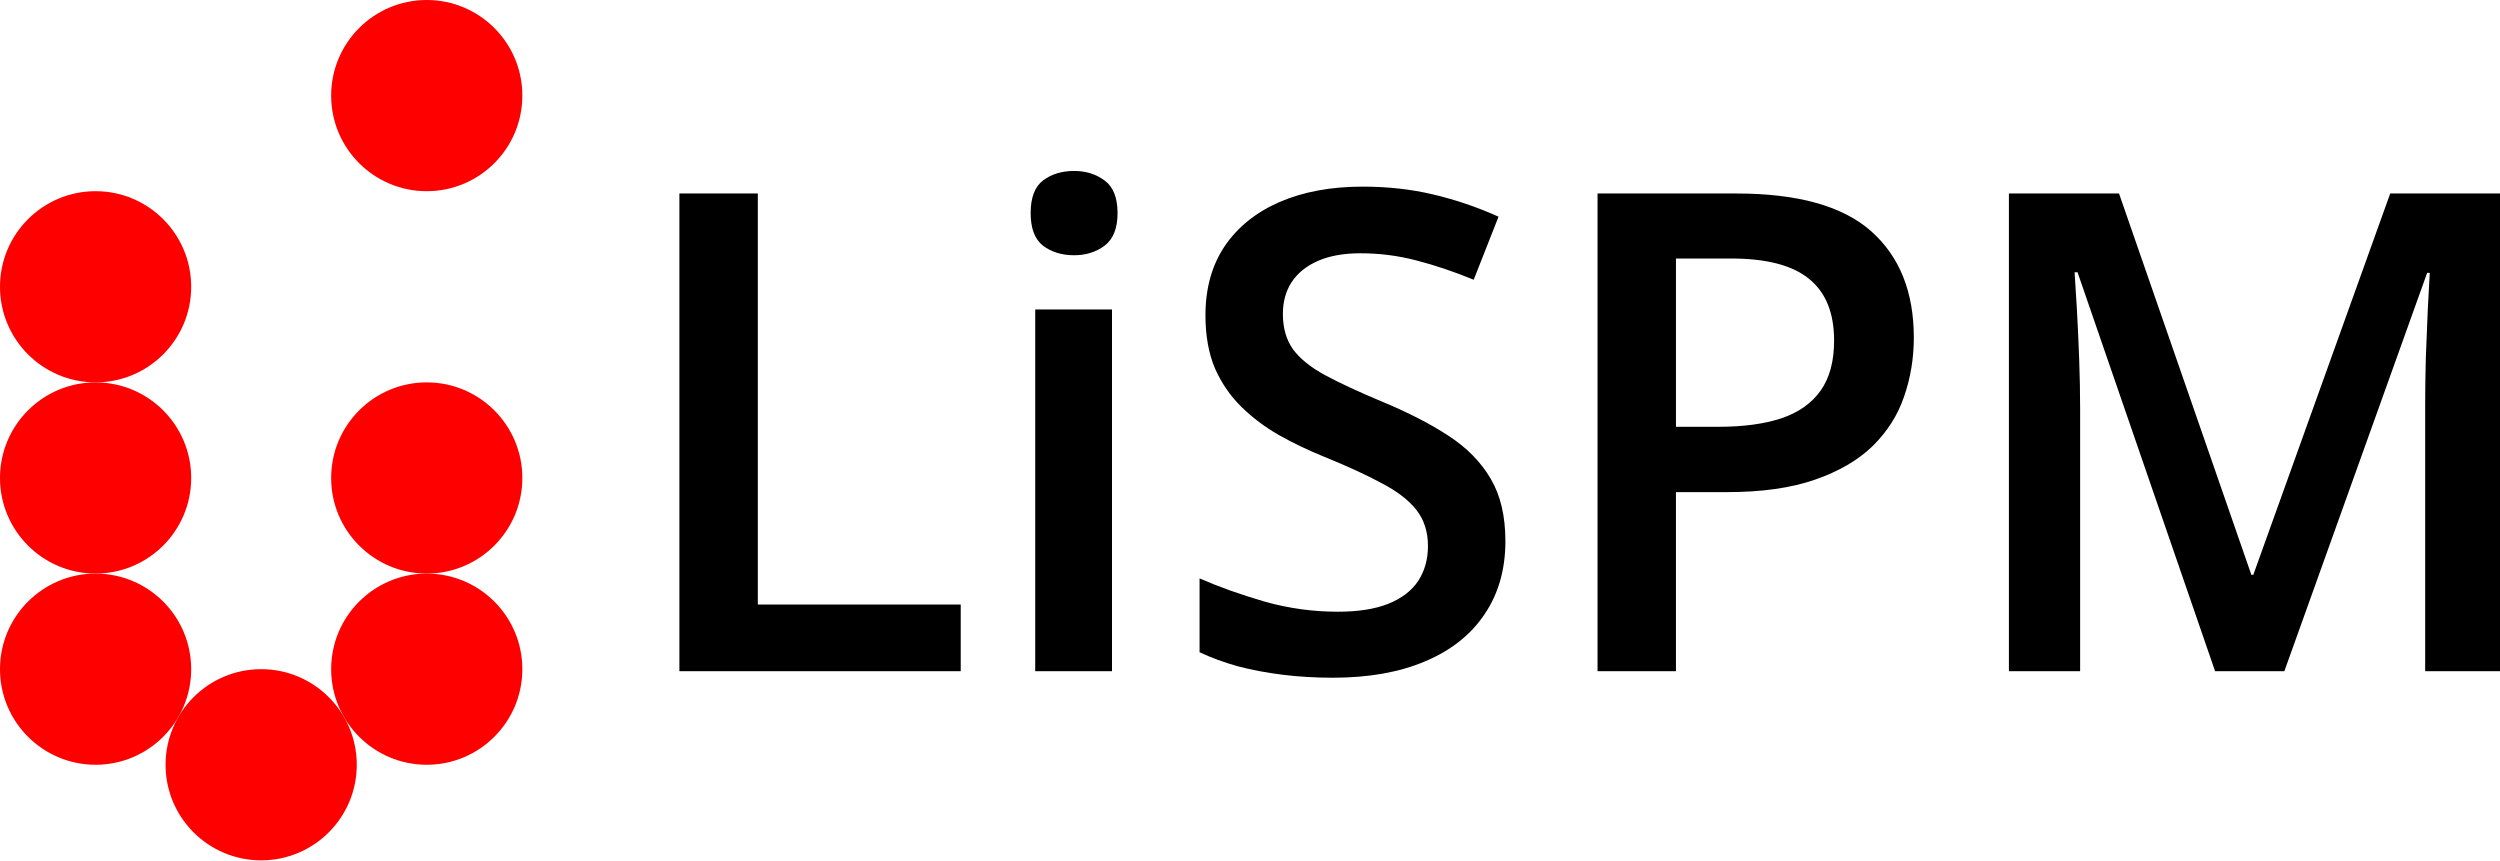
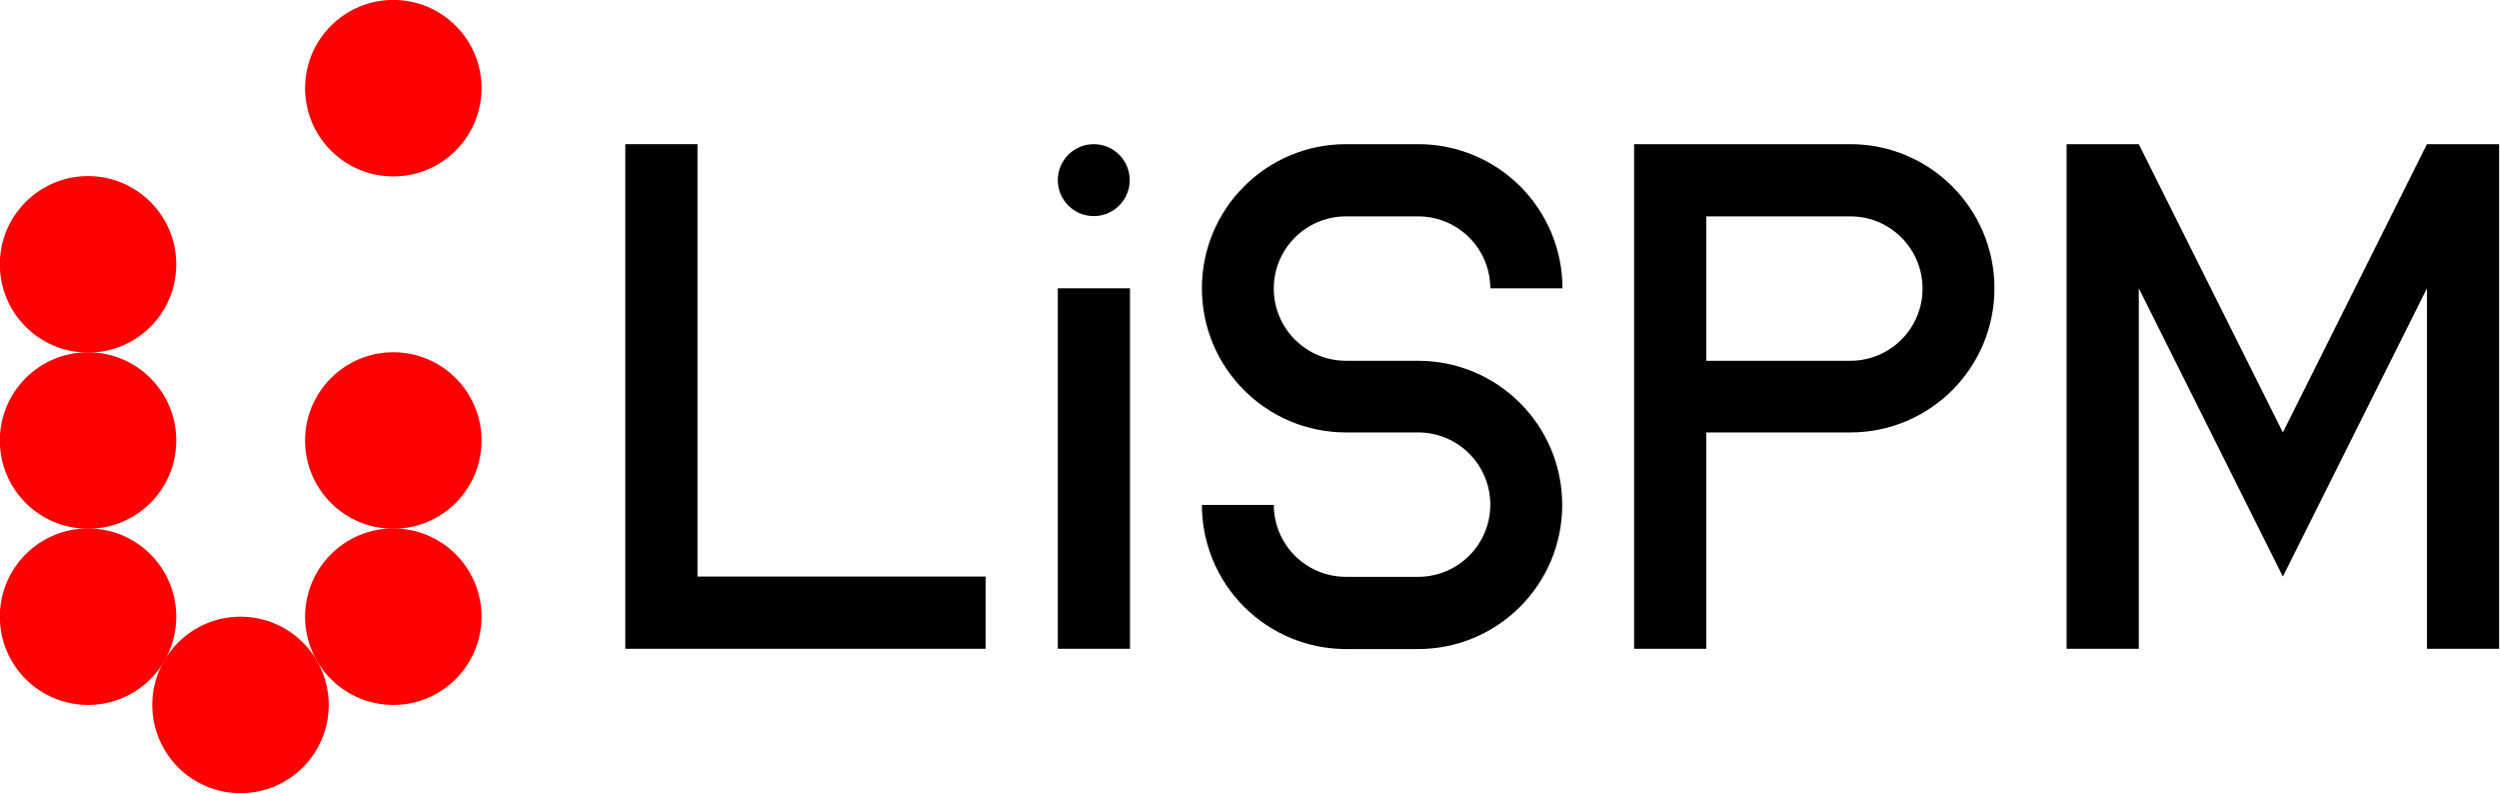
- <svg xmlns="http://www.w3.org/2000/svg" width="691.935mm" height="238.125mm" viewBox="0 0 691.935 238.125" version="1.1" id="svg1">
-   <defs id="defs1">
-     <rect x="12.124" y="-5" width="51.962" height="24" id="rect3" />
-   </defs>
-   <g id="layer1" transform="translate(-19.36885,26.45833)">
-     <path d="M 207.408,159.308 V 27.094 h 21.704 V 140.86 h 56.159 v 18.448 z M 327.142,59.198 V 159.308 H 305.89 V 59.198 Z M 316.652,20.855 q 4.883,0 8.41,2.623 3.617,2.623 3.617,9.043 0,6.33 -3.617,9.043 -3.527,2.623 -8.41,2.623 -5.064,0 -8.591,-2.623 -3.436,-2.713 -3.436,-9.043 0,-6.421 3.436,-9.043 3.527,-2.623 8.591,-2.623 z M 436.024,123.316 q 0,11.756 -5.788,20.257 -5.697,8.501 -16.459,13.022 -10.671,4.522 -25.502,4.522 -7.235,0 -13.836,-0.814 -6.602,-0.814 -12.48,-2.351 -5.788,-1.628 -10.581,-3.889 v -20.438 q 8.049,3.527 17.996,6.421 9.948,2.803 20.257,2.803 8.41,0 13.927,-2.17 5.607,-2.261 8.32,-6.33 2.713,-4.16 2.713,-9.676 0,-5.878 -3.165,-9.948 -3.165,-4.07 -9.586,-7.416 -6.33,-3.436 -15.916,-7.325 -6.511,-2.623 -12.48,-5.969 -5.878,-3.346 -10.49,-7.868 -4.612,-4.522 -7.325,-10.671 -2.623,-6.24 -2.623,-14.65 0,-11.214 5.336,-19.172 5.426,-7.958 15.193,-12.209 9.857,-4.25 22.97,-4.25 10.4,0 19.534,2.17 9.224,2.17 18.087,6.149 l -6.873,17.454 q -8.139,-3.346 -15.826,-5.336 -7.596,-1.99 -15.555,-1.99 -6.873,0 -11.666,2.08 -4.793,2.08 -7.325,5.878 -2.442,3.708 -2.442,8.862 0,5.788 2.803,9.767 2.894,3.889 8.862,7.144 6.059,3.256 15.555,7.235 10.942,4.522 18.539,9.496 7.687,4.974 11.756,11.937 4.07,6.873 4.07,17.273 z m 63.937,-96.221 q 25.593,0 37.349,10.49 11.756,10.49 11.756,29.391 0,8.591 -2.713,16.368 -2.623,7.687 -8.682,13.655 -6.059,5.878 -16.007,9.315 -9.857,3.436 -24.327,3.436 h -14.108 v 49.558 H 461.526 V 27.094 Z m -1.447,17.996 h -15.283 v 46.573 h 11.847 q 10.219,0 17.363,-2.351 7.144,-2.442 10.852,-7.687 3.708,-5.245 3.708,-13.836 0,-11.485 -6.963,-17.092 -6.873,-5.607 -21.523,-5.607 z M 632.446,159.308 594.373,48.889 h -0.814 q 0.271,3.708 0.633,10.129 0.362,6.421 0.633,13.746 0.271,7.325 0.271,14.017 V 159.308 H 575.382 V 27.094 h 30.476 l 36.626,105.536 h 0.543 L 680.918,27.094 h 30.386 V 159.308 H 690.594 V 85.695 q 0,-6.059 0.181,-13.113 0.271,-7.054 0.543,-13.384 0.362,-6.33 0.543,-10.129 h -0.723 L 651.618,159.308 Z" id="text3" style="font-weight:600;font-size:185.208px;font-family:'Open Sans';-inkscape-font-specification:'Open Sans, Semi-Bold';stroke-width:0.675" aria-label="LiSPM" />
-     <g id="g1">
-       <circle style="fill:#ff0000;stroke-width:0.265" id="path1" cx="45.827" cy="105.833" r="26.458" />
-       <circle style="fill:#ff0000;stroke-width:0.265" id="path1-6" cx="45.827" cy="52.917" r="26.458" />
-       <circle style="fill:#ff0000;stroke-width:0.265" id="path1-1" cx="45.827" cy="158.75" r="26.458" />
-       <circle style="fill:#ff0000;stroke-width:0.265" id="path1-68" cx="91.654" cy="185.208" r="26.458" />
-       <circle style="fill:#ff0000;stroke-width:0.265" id="path1-4" cx="137.482" cy="158.75" r="26.458" />
-       <circle style="fill:#ff0000;stroke-width:0.265" id="path1-8" cx="137.482" cy="105.833" r="26.458" />
-       <circle style="fill:#ff0000;stroke-width:0.265" id="path1-7" cx="137.482" cy="-7.6987305e-12" r="26.458" />
+ <svg xmlns="http://www.w3.org/2000/svg" width="34.678" height="11" viewBox="0 0 34.678 11" version="1.1" id="svg1">
+   <defs id="defs1" />
+   <g id="layer1" transform="translate(-69.69315,-105.2302)">
+     <g id="g2" transform="matrix(4.619425,0,0,4.619425,-264.6216,-385.4923)">
+       <circle style="fill:#ff0000;stroke-width:0;stroke-opacity:0.654" id="path11-2" cx="73.553" cy="108.082" r="0.265" />
+       <circle style="fill:#ff0000;stroke-width:0;stroke-opacity:0.654" id="path11-4" cx="73.094" cy="108.347" r="0.265" />
+       <circle style="fill:#ff0000;stroke-width:0;stroke-opacity:0.654" id="path11-0" cx="72.636" cy="108.082" r="0.265" />
+       <circle style="fill:#ff0000;stroke-width:0;stroke-opacity:0.654" id="path11-6" cx="72.636" cy="107.553" r="0.265" />
+       <circle style="fill:#ff0000;stroke-width:0;stroke-opacity:0.654" id="path11-1" cx="73.553" cy="107.553" r="0.265" />
+       <circle style="fill:#ff0000;stroke-width:0;stroke-opacity:0.654" id="path11-65" cx="72.636" cy="107.024" r="0.265" />
+       <circle style="fill:#ff0000;stroke-width:0;stroke-opacity:0.654" id="path11-45" cx="73.553" cy="106.495" r="0.265" />
+     </g>
+     <g id="g1" transform="matrix(3.779479,0,0,3.779479,-201.6249,-295.7645)">
+       <path style="fill:#000000;stroke-width:0;stroke-opacity:0.654" d="m 75.671,107.156 v 1.323 h 0.265 v -1.323 z" id="path6" />
+       <path style="fill:#000000;stroke-width:0;stroke-opacity:0.654" d="m 79.375,106.627 v 1.852 h 0.265 v -1.323 l 0.529,1.058 0.529,-1.058 v 1.323 H 80.963 v -1.852 h -0.265 l -0.529,1.058 -0.529,-1.058 z" id="path5" />
+       <path style="fill:#000000;stroke-width:0;stroke-opacity:0.654" d="m 77.787,106.627 v 1.852 h 0.265 v -0.794 h 0.529 a 0.529,0.529 0 0 0 0.529,-0.529 0.529,0.529 0 0 0 -0.529,-0.529 z m 0.265,0.265 h 0.529 a 0.265,0.265 0 0 1 0.265,0.265 0.265,0.265 0 0 1 -0.265,0.265 h -0.529 z" id="path4" />
+       <path style="fill:#000000;stroke-width:0;stroke-opacity:0.654" d="M 76.729,106.627 A 0.529,0.529 0 0 0 76.2,107.156 a 0.529,0.529 0 0 0 0.529,0.529 h 0.265 a 0.265,0.265 0 0 1 0.265,0.265 0.265,0.265 0 0 1 -0.265,0.265 h -0.265 a 0.265,0.265 0 0 1 -0.187,-0.077 0.265,0.265 0 0 1 -0.078,-0.187 H 76.2 a 0.529,0.529 0 0 0 0.155,0.374 0.529,0.529 0 0 0 0.374,0.155 h 0.265 a 0.529,0.529 0 0 0 0.529,-0.529 0.529,0.529 0 0 0 -0.529,-0.529 h -0.265 a 0.265,0.265 0 0 1 -0.265,-0.265 0.265,0.265 0 0 1 0.265,-0.265 h 0.265 a 0.265,0.265 0 0 1 0.187,0.077 0.265,0.265 0 0 1 0.078,0.187 h 0.265 a 0.529,0.529 0 0 0 -0.155,-0.374 0.529,0.529 0 0 0 -0.374,-0.155 z" id="path3" />
+       <path style="fill:#000000;stroke-width:0;stroke-opacity:0.654" d="m 74.083,106.627 v 1.852 h 1.323 v -0.265 h -1.058 v -1.587 z" id="path2" />
+       <ellipse style="fill:#000000;stroke-width:0;stroke-opacity:0.654" id="path7" cx="75.803" cy="106.759" ry="0.132" rx="0.132" />
    </g>
  </g>
</svg>
